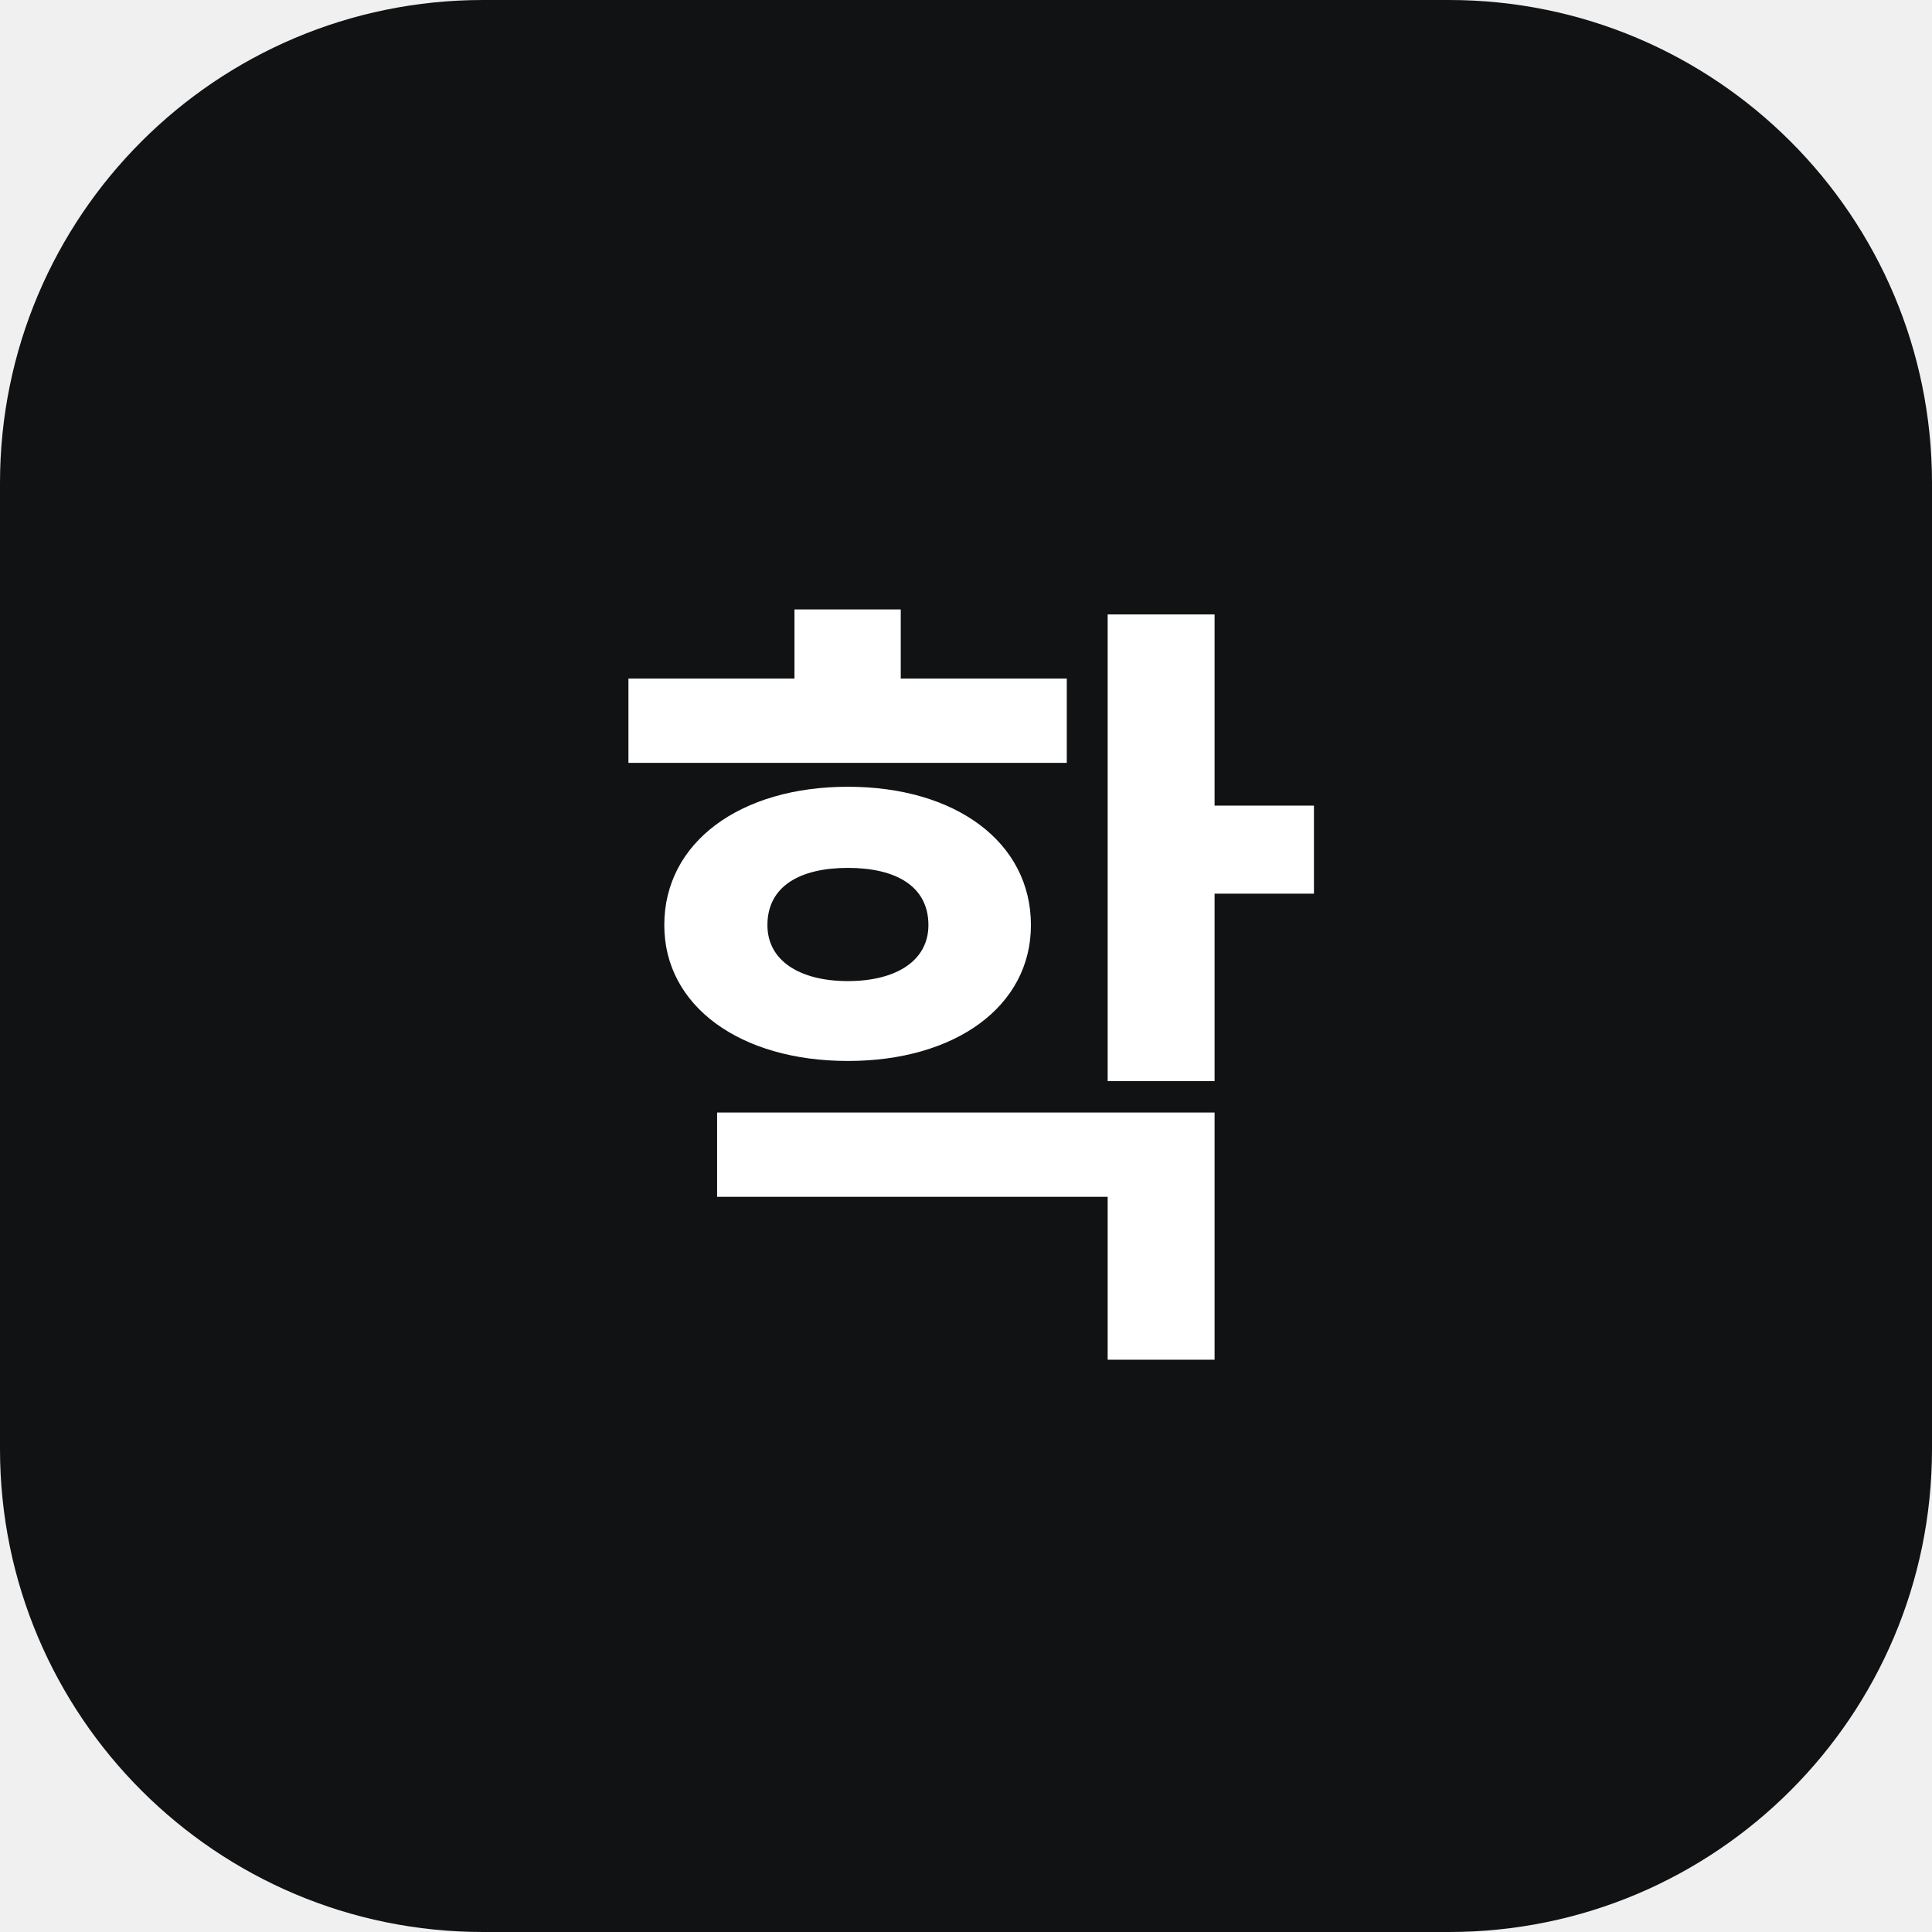
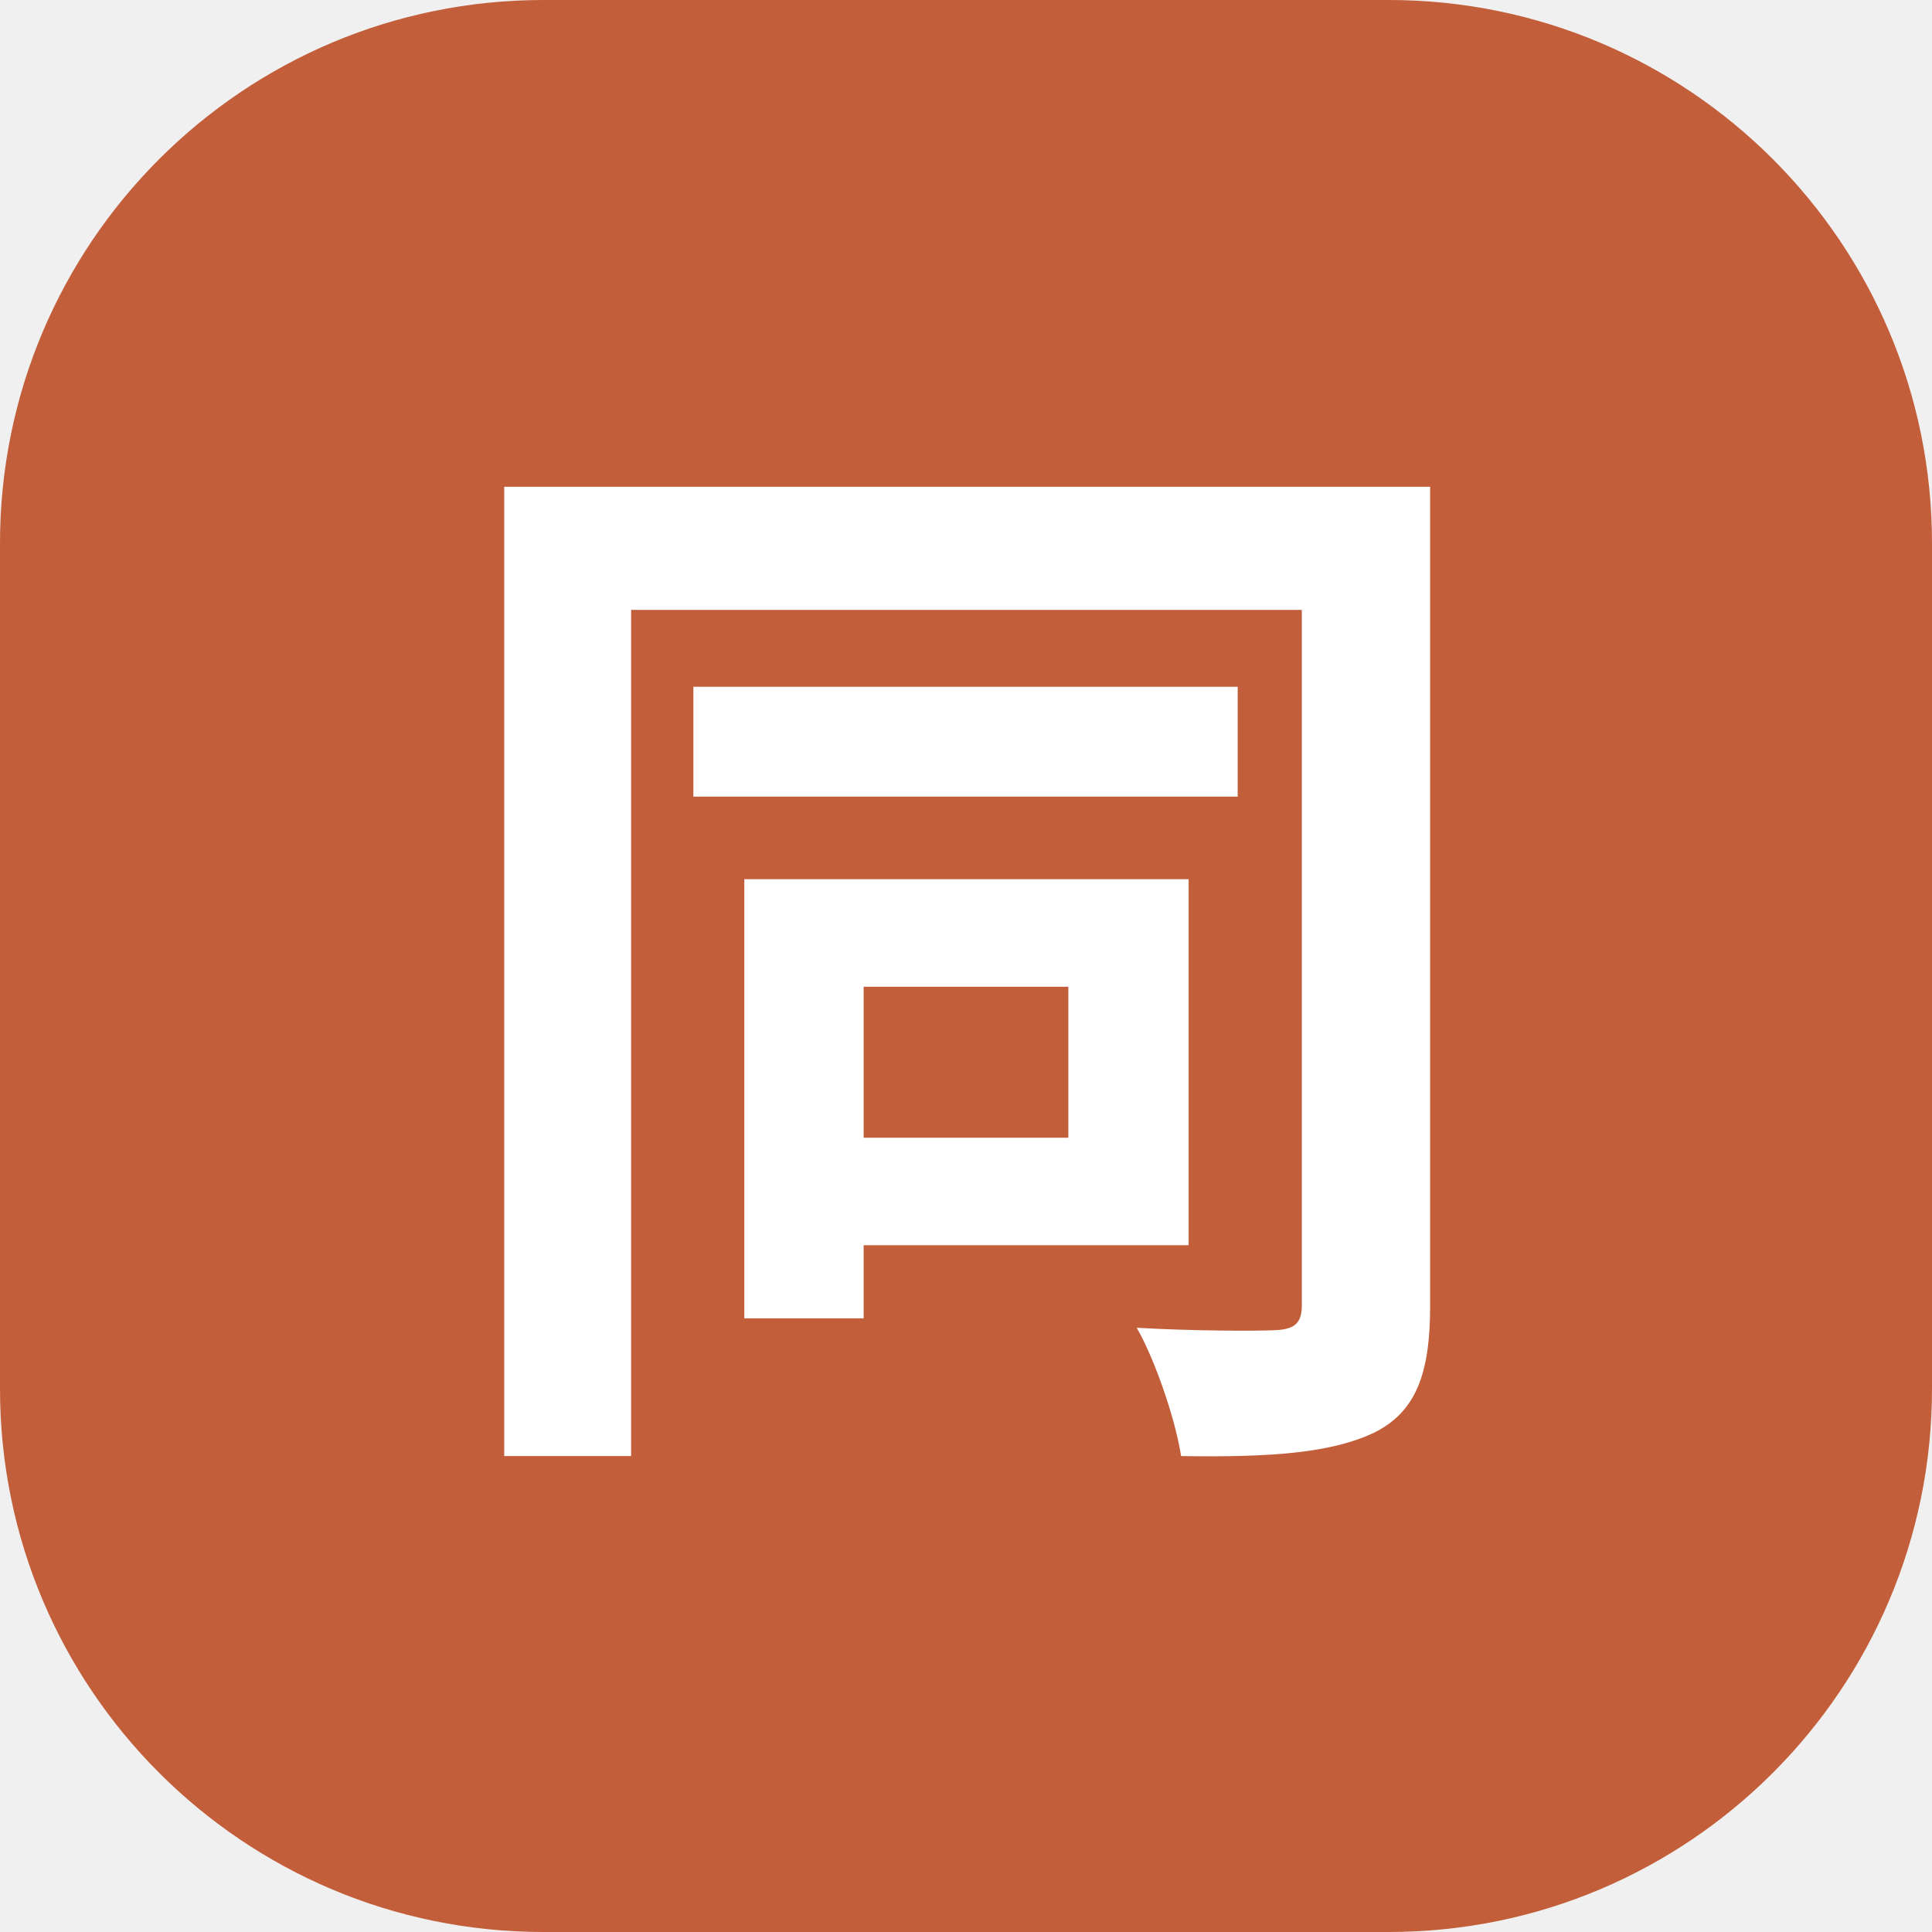
- <svg xmlns="http://www.w3.org/2000/svg" viewBox="0 0 48 48">
-   <rect width="48" height="48" rx="12" fill="#111213" />
-   <text x="24" y="32" text-anchor="middle" font-family="Pretendard, Apple SD Gothic Neo, sans-serif" font-size="20" font-weight="800" fill="#ffffff">학</text>
+ <svg xmlns="http://www.w3.org/2000/svg" viewBox="0 0 64 64">
+   <rect width="64" height="64" rx="18" fill="#C25E3A" />
+   <text x="32" y="45" font-family="Pretendard,Apple SD Gothic Neo,sans-serif" font-size="36" font-weight="800" fill="#fff" text-anchor="middle">同</text>
</svg>
